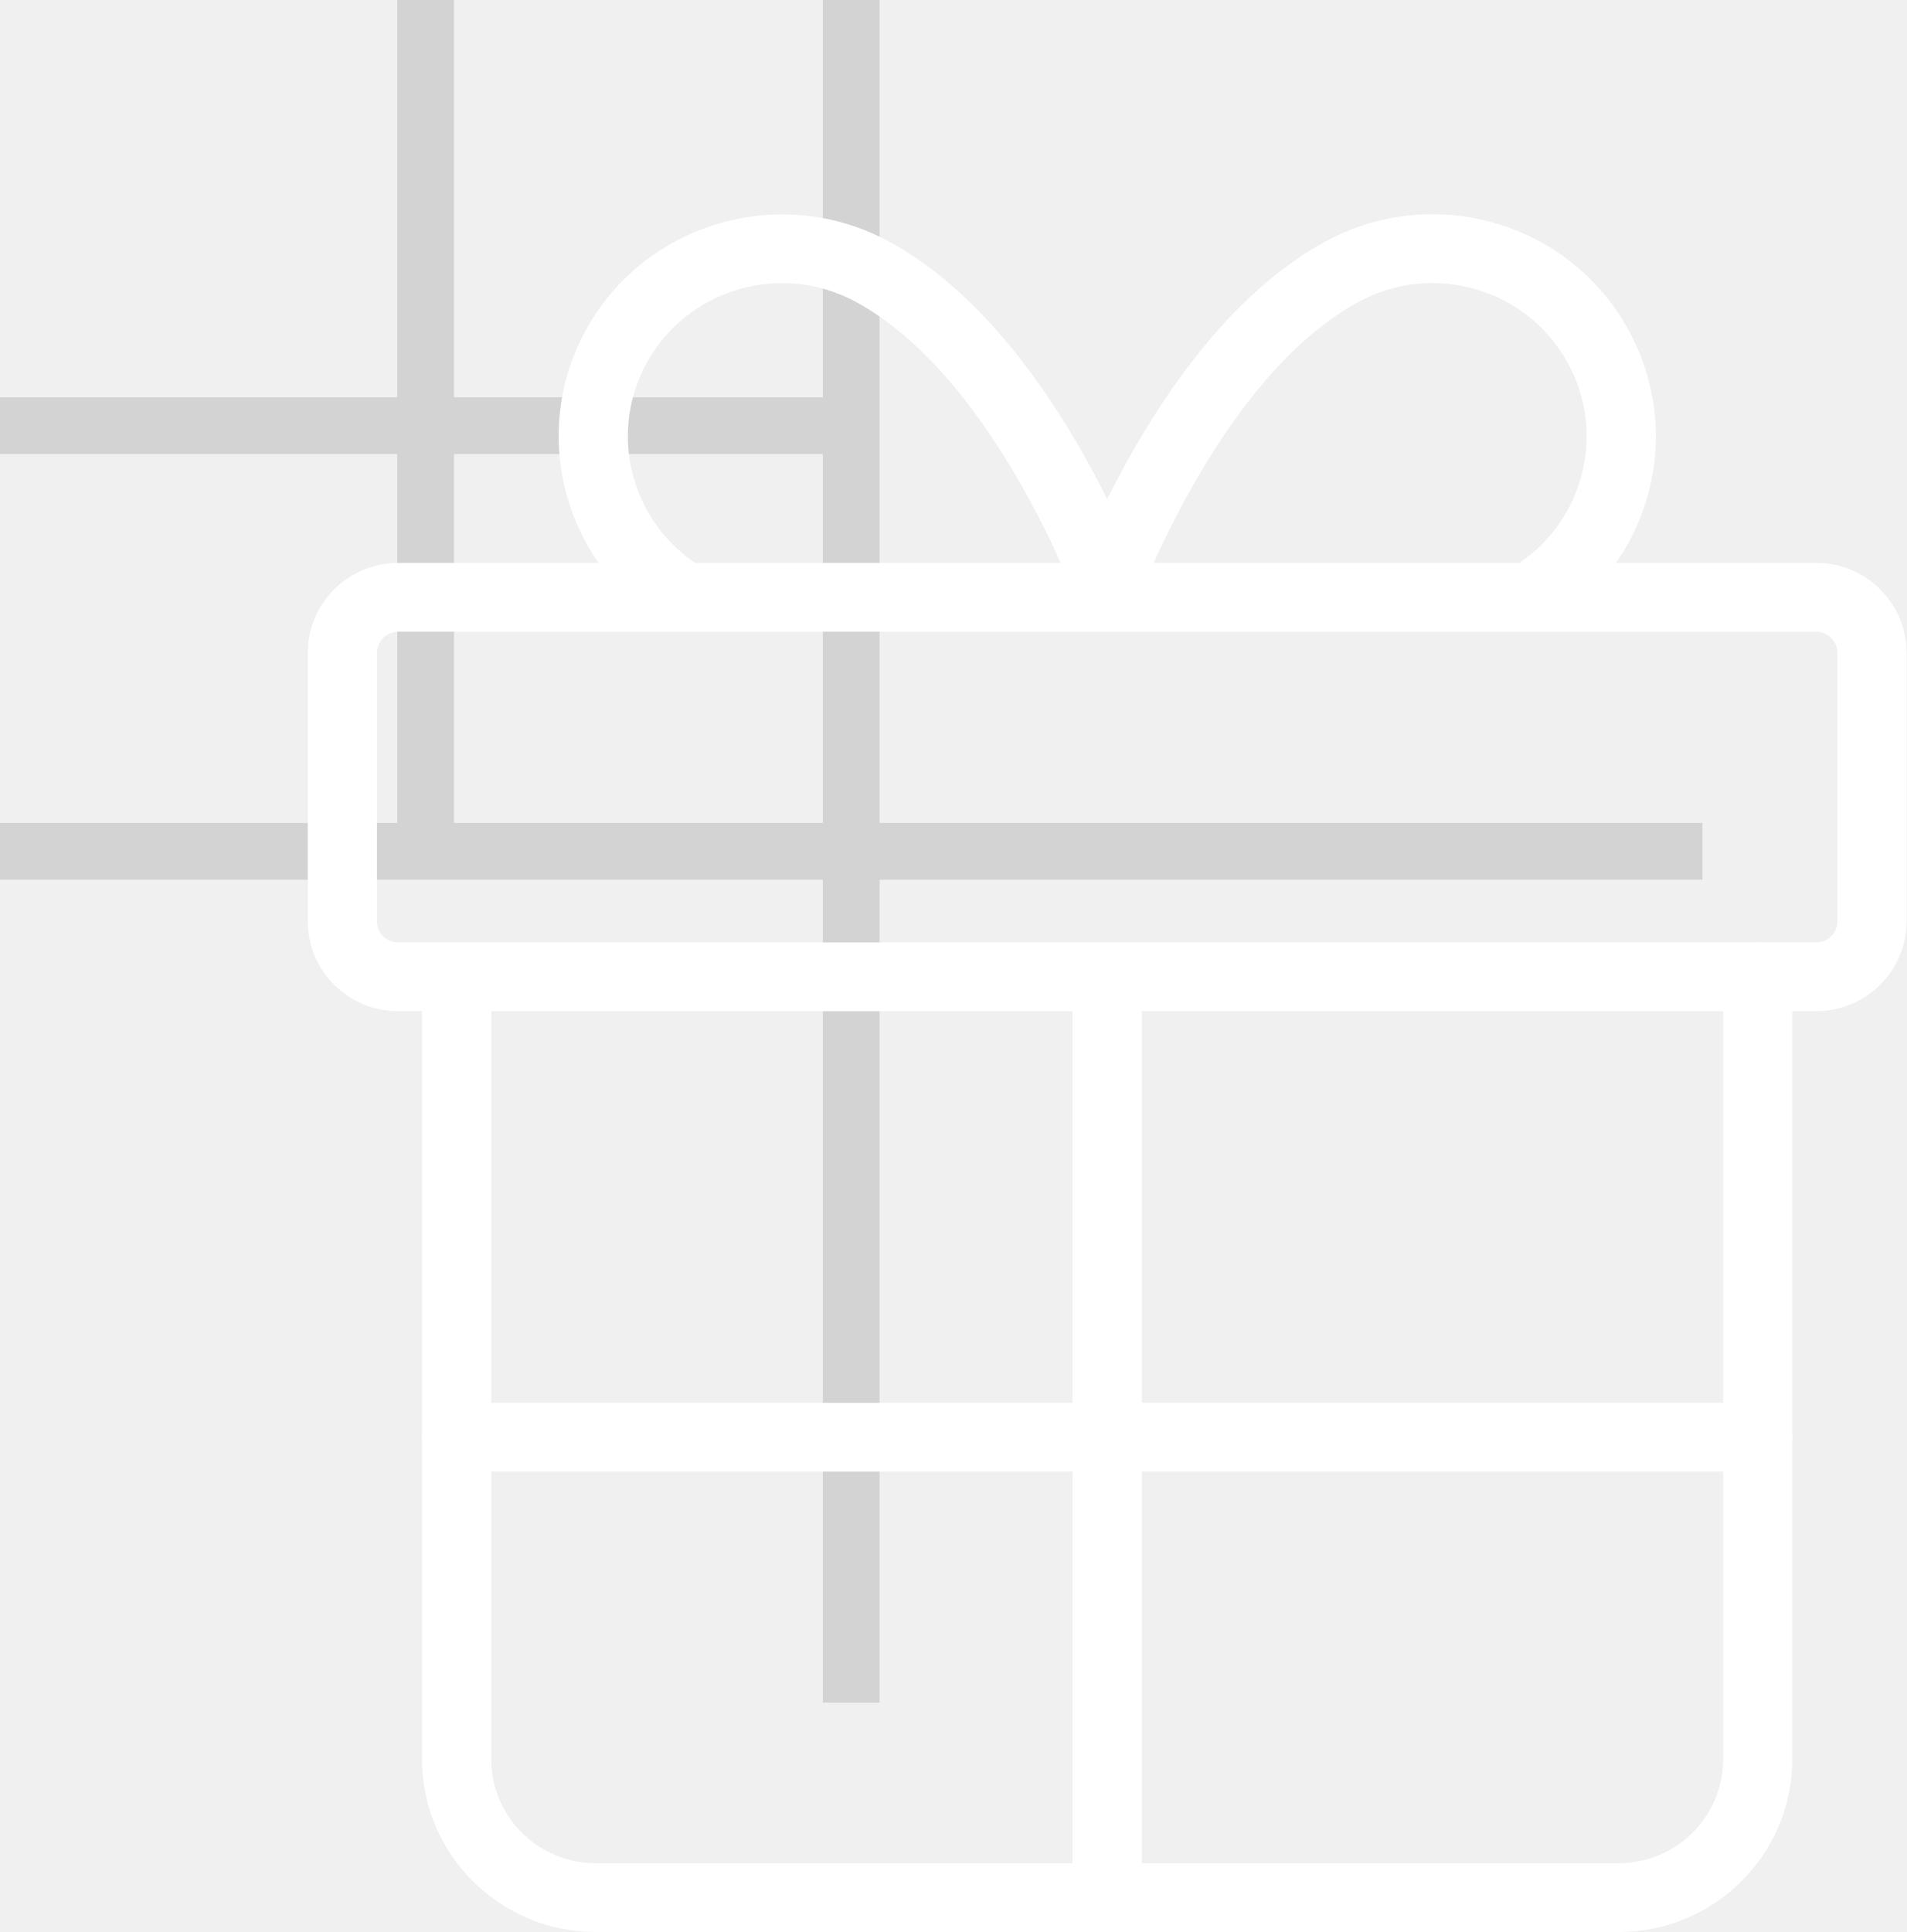
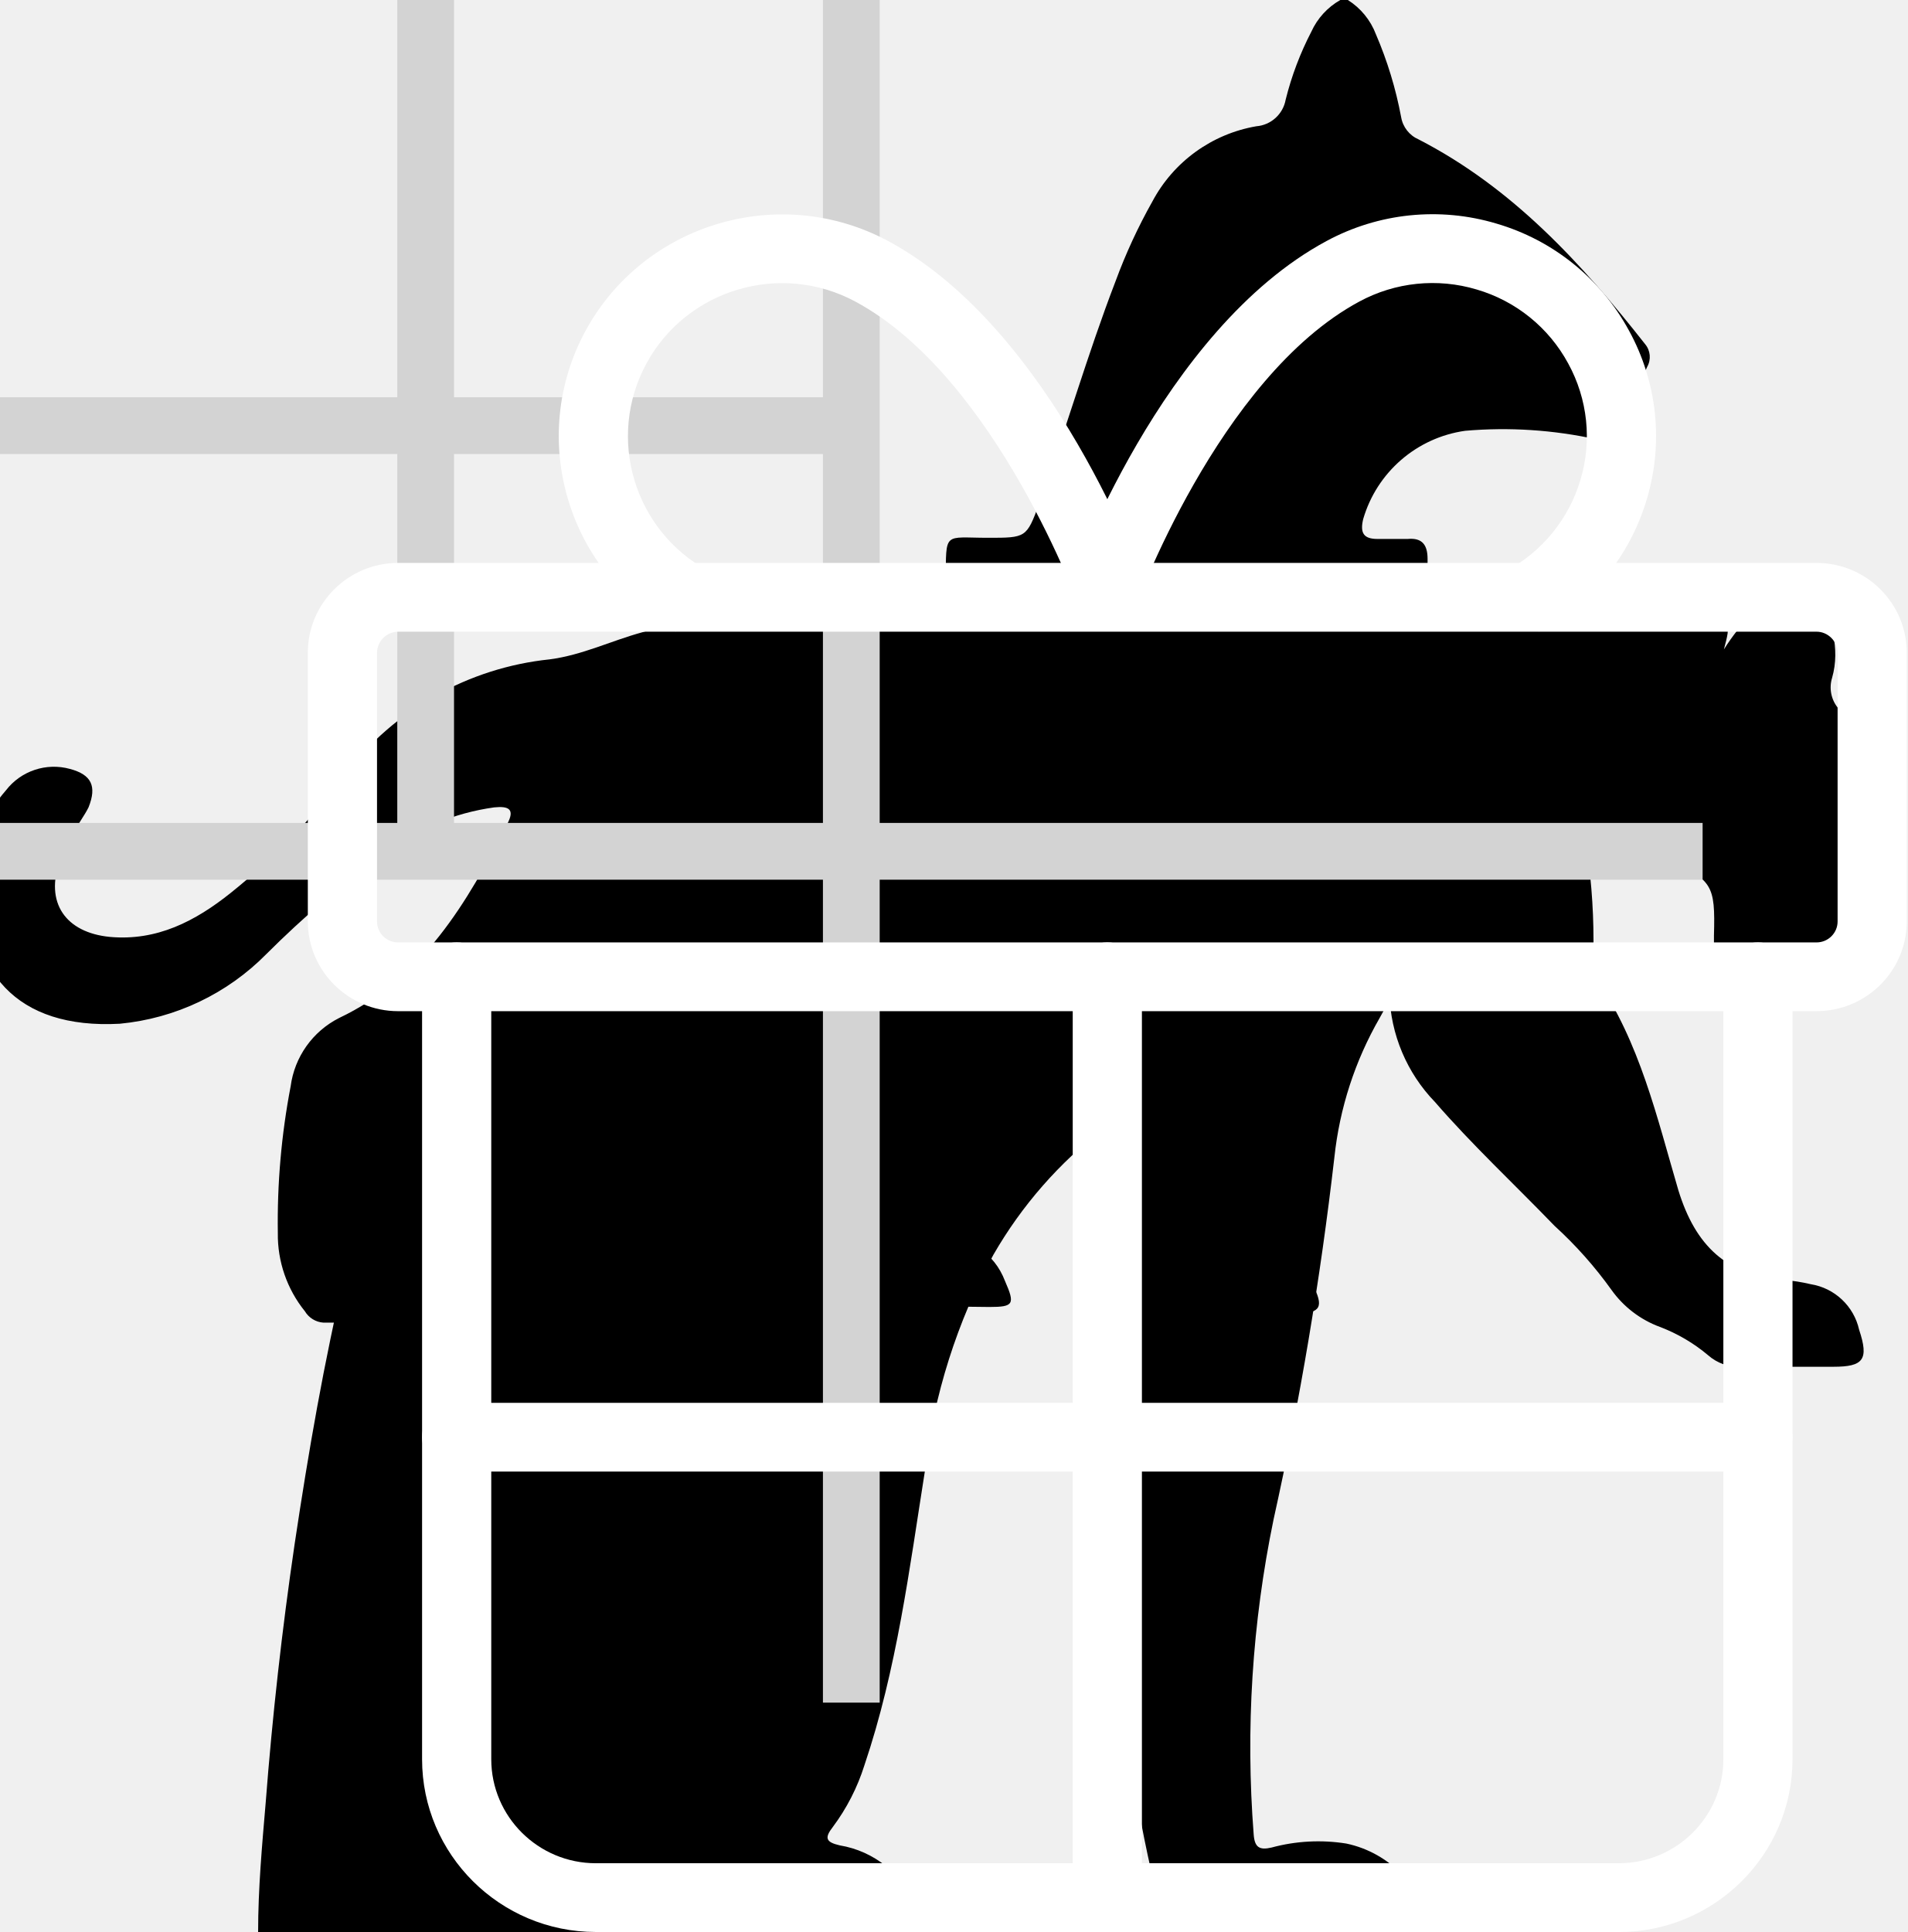
<svg xmlns="http://www.w3.org/2000/svg">
  <style>:root svg:not(:target) { display: none }</style>
+   <svg id="slim" viewBox="0 0 36 50">
+     <path fill="#000" d="M28.203 0h-.195c-.33.187-.593.474-.75.82a8.028 8.028 0 0 0-.664 1.757.84.84 0 0 1-.761.691 3.77 3.77 0 0 0-2.69 1.948c-.372.661-.69 1.35-.952 2.062-.73 1.897-1.29 3.856-1.98 5.768-.324.872-.339.872-1.316.872-1.168 0-1.085-.18-1.1 1.108 0 .407.123.613.555.593.133 0 .334-.067.385.108.052.175-.123.252-.226.355a4.626 4.626 0 0 1-2.227 1.258c-.977.263-1.975.47-2.926.789-2.443.82-4.7 1.964-6.46 3.902a14.44 14.44 0 0 0-2.437 4.041C2.57 30.526 1.656 35.217.946 39.954a97.064 97.064 0 0 0-.75 6.7C.102 47.759 0 48.877 0 50h17.141a1.126 1.126 0 0 0-.118-.66 2.577 2.577 0 0 0-1.97-1.582c-.36-.083-.401-.191-.18-.475.36-.482.637-1.022.818-1.597.838-2.48 1.162-5.067 1.568-7.63.23-1.956.83-3.85 1.77-5.582a11.126 11.126 0 0 1 2.874-3.283c.427-.325.443-.325.515.227.051.366.061.742.087 1.113a48.166 48.166 0 0 1-.092 7.31 31.866 31.866 0 0 0-.078 5.67A38.826 38.826 0 0 0 23.503 50h6.84a2.79 2.79 0 0 0-2.18-2.289 4.62 4.62 0 0 0-1.934.103c-.309.073-.438 0-.463-.335a29.113 29.113 0 0 1 .514-8.154 91.803 91.803 0 0 0 1.574-9.371 9.163 9.163 0 0 1 1.172-3.609c.612-1.092 1.147-2.226 1.749-3.324a3.031 3.031 0 0 0 .216-2.676c-.139-.366-.273-.737-.442-1.087-.515-1.005-1.029-2-1.502-3.016-.252-.515-.196-.577.365-.593.838 0 .838 0 .854-.845v-.34c0-.356-.134-.552-.515-.516h-.781c-.355 0-.458-.149-.37-.515a3.217 3.217 0 0 1 2.638-2.284 11.291 11.291 0 0 1 3.404.222.513.513 0 0 0 .643-.33c.206-.515.432-1.03.664-1.546a.517.517 0 0 0-.052-.588c-1.646-2.093-3.43-4.046-5.863-5.299a.767.767 0 0 1-.452-.577 10.123 10.123 0 0 0-.653-2.144A1.803 1.803 0 0 0 28.203 0Z" />
+   </svg>
+   <svg id="pro" viewBox="0 0 67 28">
+     <path fill="#000" d="M60.56 2.878a7.601 7.601 0 0 1 2.25-2.3c.5-.35.8-.35 1.1.3.4.95.75 1.95.45 3a1.144 1.144 0 0 0 .2 1.05c.3.4.55.8.8 1.15a3.135 3.135 0 0 1 .45 3.1 2.716 2.716 0 0 0-.1 1.55 3.825 3.825 0 0 1 0 1.5 1.875 1.875 0 0 1-1.35 1.6 2.606 2.606 0 0 0-1.6 1 .525.525 0 0 1-.45.25c-.6.1-2.1-1.25-2.1-1.85v-.3c.05-1.8-.05-1.95-1.7-2.7a2.196 2.196 0 0 1-.9-.6c-.3-.4-.7-.35-1.15-.2-.45.15-.7.45-.65.95.15 1.21.2 2.432.15 3.65a.94.94 0 0 0 .1.4c1.55 2.25 2.15 4.9 2.9 7.45.6 1.95 1.7 3 3.7 3.15.32.026.637.076.95.15a2.08 2.08 0 0 1 1.7 1.6c.35 1.05.15 1.3-.9 1.3h-3.25a1.62 1.62 0 0 1-1.15-.4 5.856 5.856 0 0 0-1.7-1 3.63 3.63 0 0 1-1.7-1.3 14.307 14.307 0 0 0-2-2.25c-1.4-1.45-2.9-2.85-4.2-4.35a5.69 5.69 0 0 1-1.6-3.8c0-.45-.1-.65-.6-.45a.965.965 0 0 1-.5.15c-1.4 0-2.1.85-2.6 2.1-.45 1.05-1.05 2.05-1.6 3.1a5.195 5.195 0 0 0-.5 2.1c0 1.2.3 1.6 1.4 2 .7.25 1.35.5 1.7 1.2.4.8.3 1-.55 1.05h-3.4a.94.94 0 0 1-.95-.55l-.9-1.5a3.025 3.025 0 0 1-.35-2.7 5.93 5.93 0 0 0 .05-2.65 4.21 4.21 0 0 1 .85-3.5c.3-.35.3-.5-.2-.6a25.03 25.03 0 0 1-5.9-2.05.05.05 0 0 1-.05-.05c-1.6-.6-1.9-.5-2.35 1.15-.4 1.4-.8 2.8-1.1 4.25-.35 1.6.05 3.1.55 4.6.2.6.8.55 1.25.7 1 .3 1.85.7 2.25 1.75.35.8.3.9-.55.9-.85 0-1.7-.05-2.6 0a3.32 3.32 0 0 1-2.1-.7c-2.4-1.6-3.1-4.05-3.3-6.7-.1-1.65-1-2.95-2.05-4.2-.2-.25-.4-.35-.7-.15a22.156 22.156 0 0 1-3.35 1.5 13.355 13.355 0 0 0-6.1 4.4 5.315 5.315 0 0 0-1.1 2.55c-.15.9.1 1.3 1 1.55s1.35.75 1.45 1.7c.05.4-.1.6-.5.6h-4.05a.824.824 0 0 1-.65-.4 4.28 4.28 0 0 1-.95-2.75 25.301 25.301 0 0 1 .45-5.15 3.152 3.152 0 0 1 1.7-2.4c2.95-1.4 4.5-4.05 5.9-6.8.3-.55.05-.65-.45-.6a8.236 8.236 0 0 0-3.85 1.6 35.315 35.315 0 0 0-4.15 3.55 8.335 8.335 0 0 1-5.15 2.45c-3.65.2-5.35-1.85-5.2-5.15a4.845 4.845 0 0 1 1.2-3.05 2.125 2.125 0 0 1 2.25-.75c.75.2.95.6.65 1.35-.15.3-.35.55-.5.85a3.75 3.75 0 0 0-.5 1c-.55 1.5.2 2.55 1.75 2.7 1.65.15 3-.55 4.25-1.55a22.466 22.466 0 0 0 4-4.15 10.395 10.395 0 0 1 7.2-4.05c1.15-.15 2.15-.65 3.25-.95a20.779 20.779 0 0 1 6.35-.9 6.5 6.5 0 0 0 2.9-.55c2.45-1 5-1 7.55-.5 2 .4 4 .9 5.95 1.4a8.29 8.29 0 0 0 3.5-.1 33.894 33.894 0 0 1 6.7-1 9.08 9.08 0 0 1 4.3.85c1 .45 1 .45.75 1.4Z" />
+   </svg>
  <svg id="plus" width="30" height="30" viewBox="0 0 30 30" fill="none">
    <line x1="15" x2="15" y2="30" stroke="#D3D3D3" stroke-width="2" />
    <line x1="30" y1="15" y2="15" stroke="#D3D3D3" stroke-width="2" />
  </svg>
  <svg id="plus_tablet" width="60" height="60" fill="none" viewBox="0 0 60 60">
    <line x1="30" x2="30" y2="60" stroke="#D3D3D3" stroke-width="2" />
    <line x1="60" y1="30" y2="30" stroke="#D3D3D3" stroke-width="2" />
  </svg>
  <svg id="icon_present" width="78" height="81" fill="none" viewBox="0 0 78 81">
    <path fill="#fff" d="M64.016 35.633H14.03c-1.754 0-3.182-1.419-3.182-3.162v-9.472c0-1.744 1.428-3.162 3.182-3.162h49.984c1.754 0 3.18 1.418 3.18 3.162v9.473c0 1.742-1.426 3.16-3.18 3.16ZM14.03 22.26a.752.752 0 0 0-.744.739v9.473c0 .407.334.738.744.738h49.984c.41 0 .743-.331.743-.739V23c0-.401-.34-.74-.743-.74H14.03Z" />
    <path fill="#fff" d="M57.045 68.082H20.999c-3.377 0-6.125-2.73-6.125-6.089V34.421c0-.669.546-1.212 1.219-1.212s1.219.543 1.219 1.212v27.572c0 2.022 1.654 3.666 3.687 3.666h36.046c2.032 0 3.686-1.644 3.686-3.666V34.421c0-.669.546-1.212 1.219-1.212.672 0 1.218.543 1.218 1.212v27.572c0 3.358-2.747 6.09-6.123 6.09Z" />
    <path fill="#fff" d="M39.023 68.082a1.215 1.215 0 0 1-1.22-1.211V34.42c0-.669.547-1.212 1.22-1.212.672 0 1.218.543 1.218 1.212V66.87c0 .67-.545 1.212-1.218 1.212ZM23.811 22.256c-3.814-2.055-5.238-6.812-3.173-10.605 2.064-3.79 6.848-5.206 10.665-3.155 5.814 3.13 8.954 11.865 9.084 12.235l-2.3.804c-.029-.083-2.961-8.225-7.944-10.908-2.635-1.416-5.937-.439-7.36 2.178-1.426 2.619-.444 5.902 2.19 7.32l-1.162 2.13Z" />
    <path fill="#fff" d="m54.231 22.256-1.16-2.132a5.377 5.377 0 0 0 2.622-3.208 5.332 5.332 0 0 0-.431-4.11 5.382 5.382 0 0 0-3.226-2.605 5.423 5.423 0 0 0-4.134.426c-4.982 2.682-7.915 10.825-7.944 10.907l-2.3-.804c.131-.37 3.27-9.104 9.084-12.234a7.856 7.856 0 0 1 5.99-.618 7.8 7.8 0 0 1 4.674 3.773 7.726 7.726 0 0 1 .623 5.955 7.79 7.79 0 0 1-3.798 4.65ZM61.95 51.857H16.093a1.215 1.215 0 0 1-1.219-1.211c0-.669.546-1.211 1.219-1.211H61.95c.672 0 1.218.542 1.218 1.21 0 .67-.545 1.212-1.218 1.212Z" />
  </svg>
</svg>
